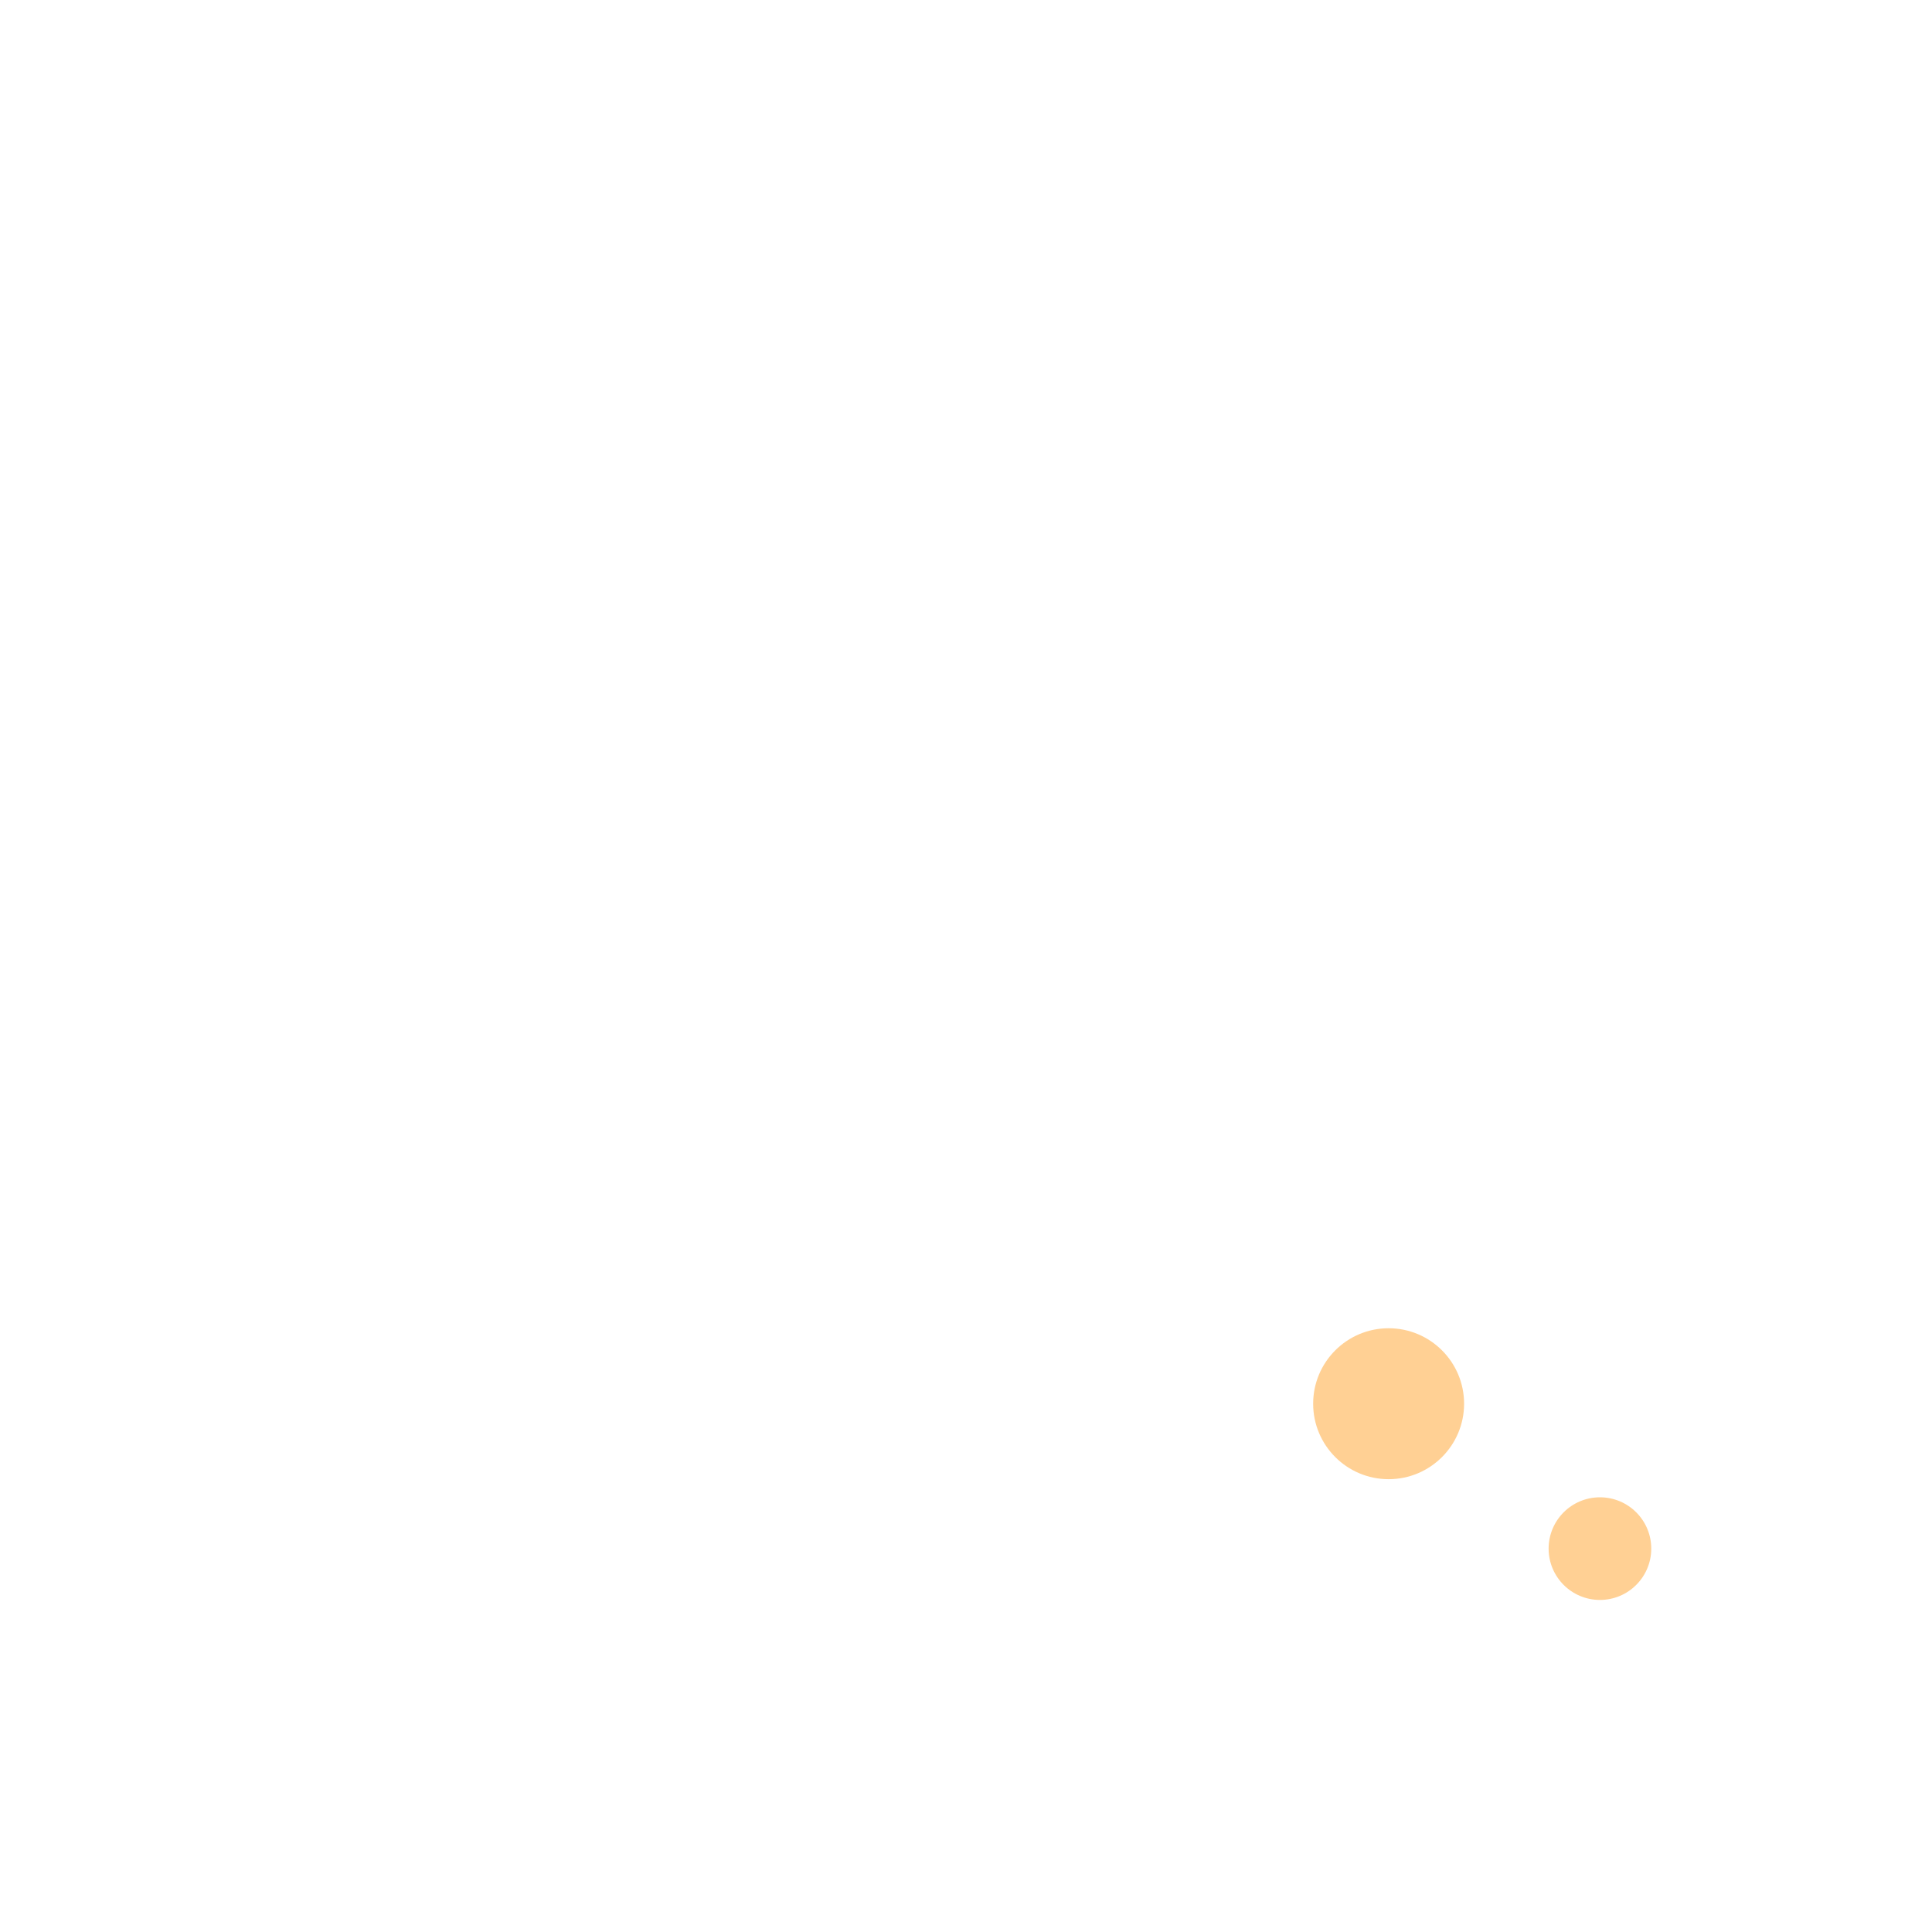
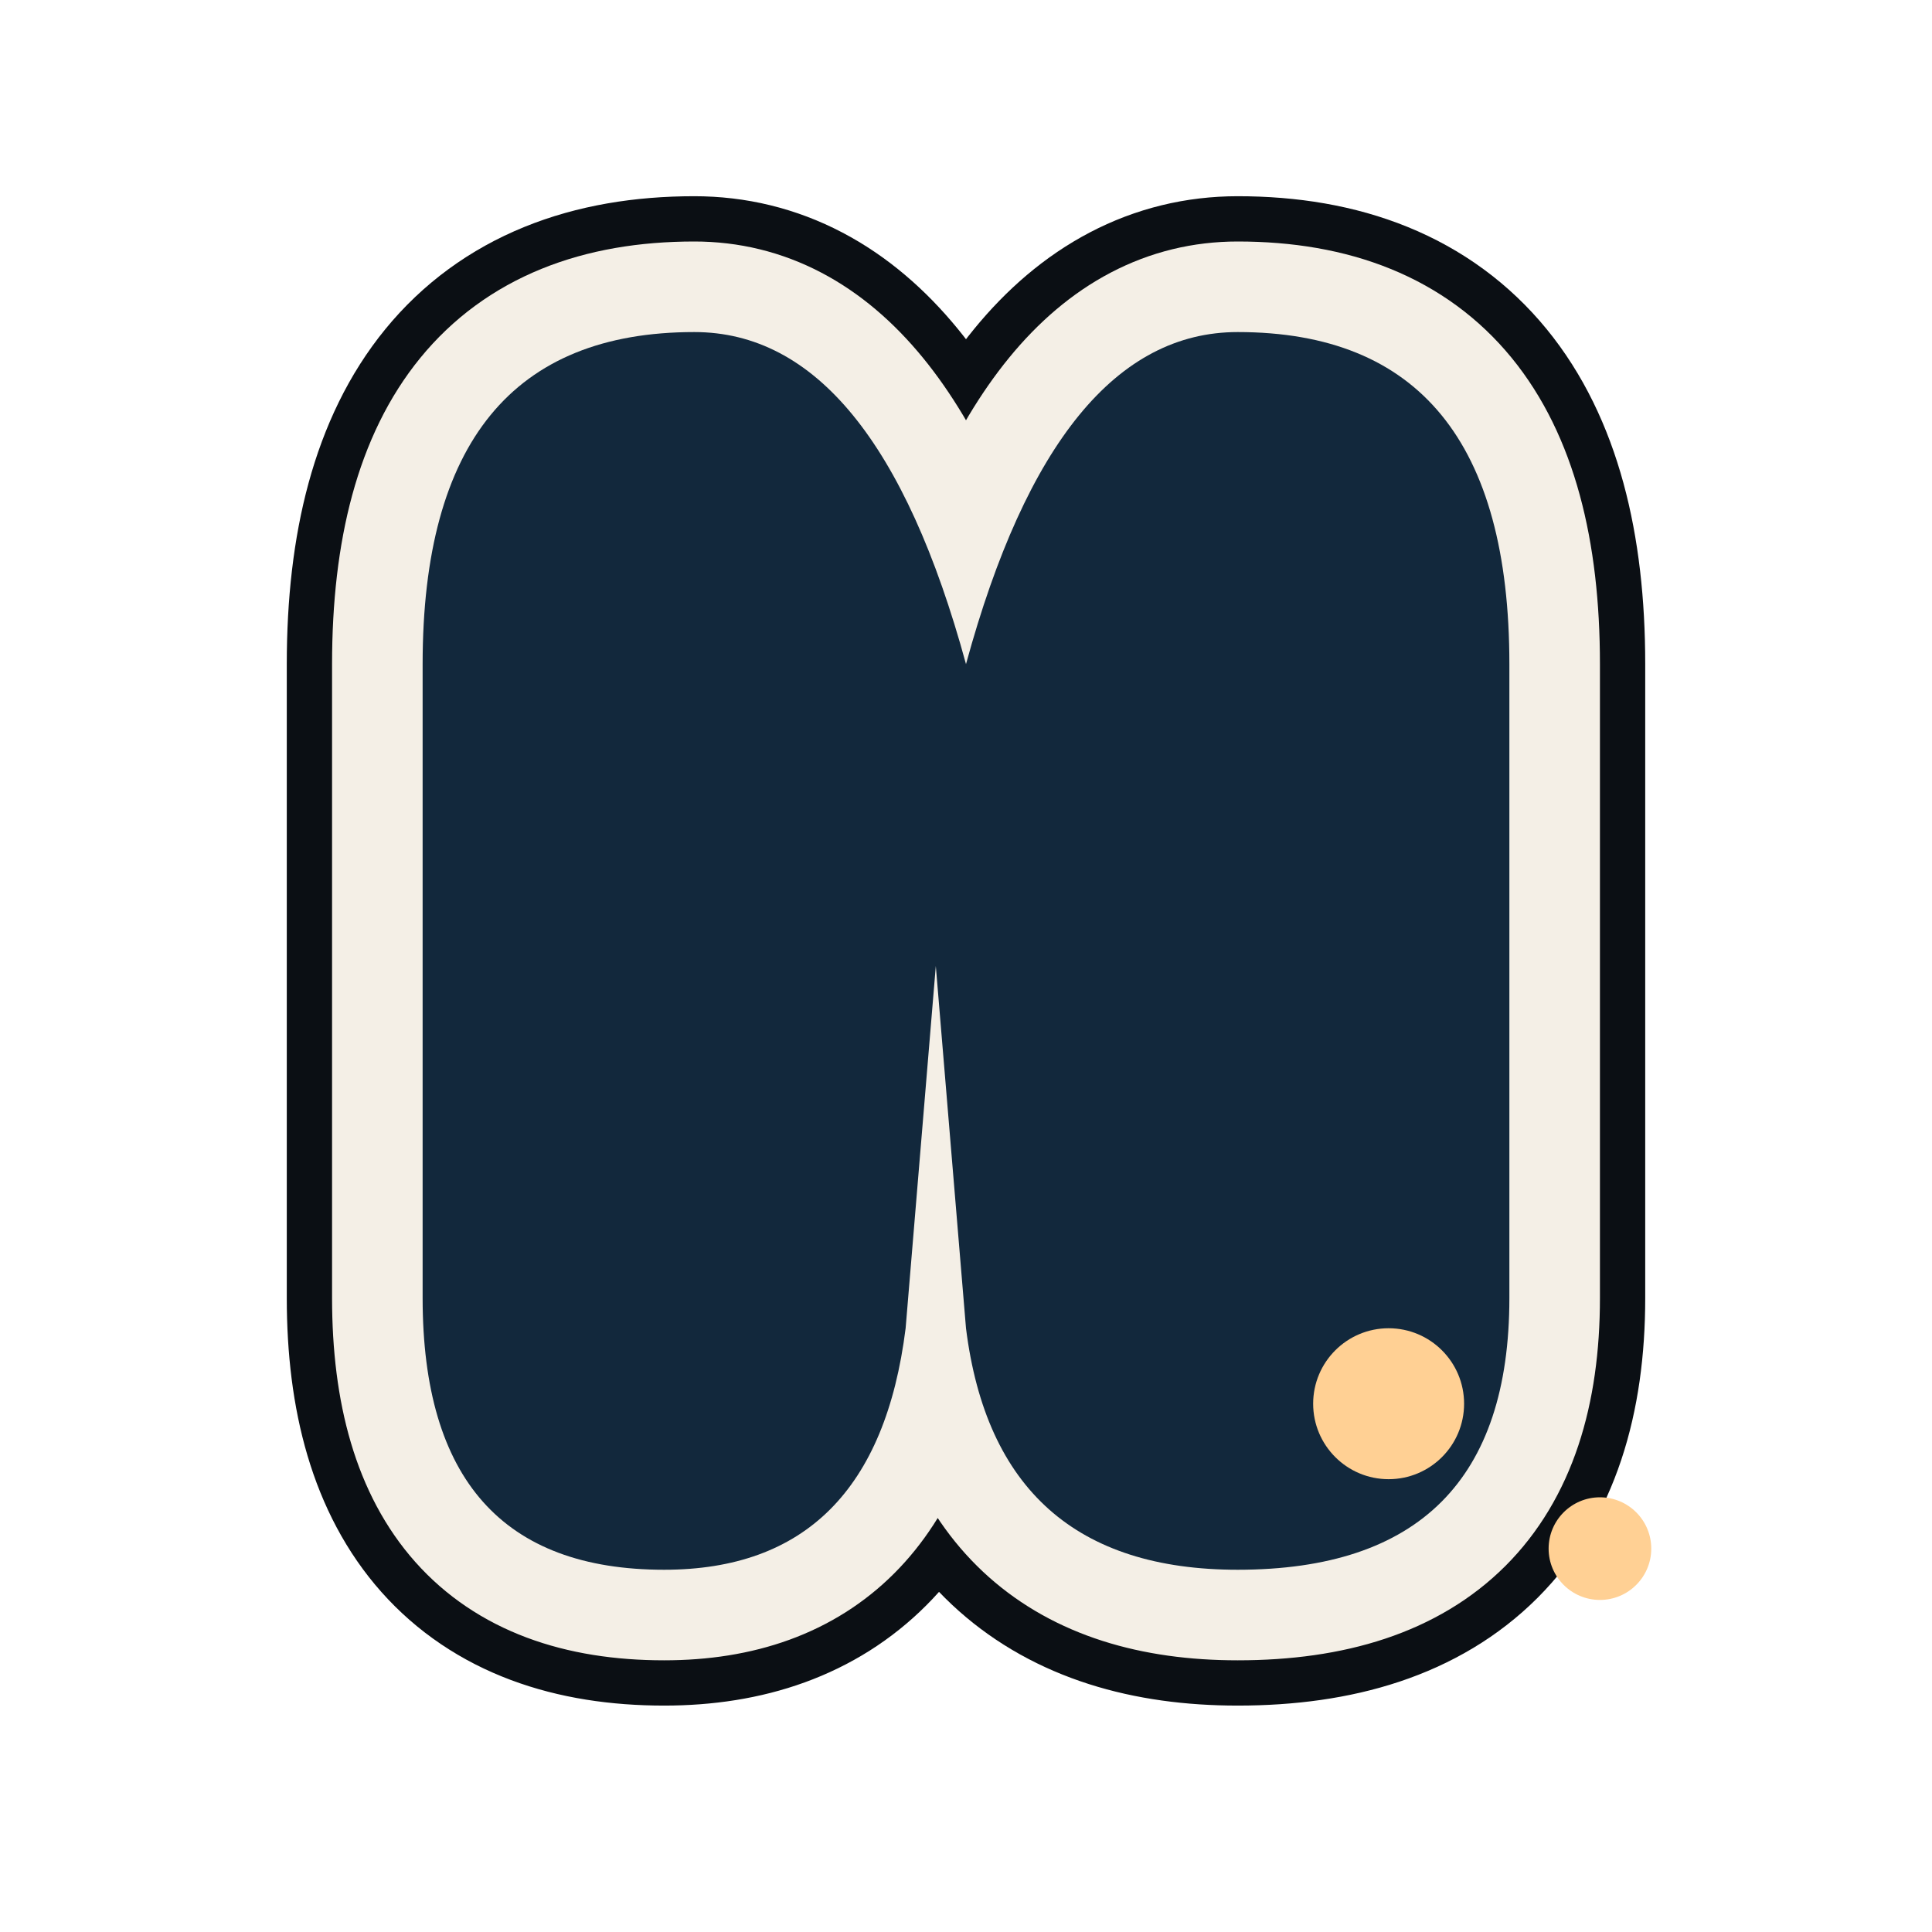
<svg xmlns="http://www.w3.org/2000/svg" viewBox="0 0 64 64" aria-hidden="true" focusable="false">
-   <g fill="#12283c" stroke="#0b0f14" stroke-width="9" stroke-linecap="round" stroke-linejoin="round">M23 11 Q14 11 14 22 L14 43 Q14 52 22 52 Q29 52 30 44 L31 32 32 44 Q33 52 41 52 Q50 52 50 43 L50 22 Q50 11 41 11 Q35 11 32 22 Q29 11 23 11Z M21 26 24 26 M39 26 42 26 M21 35 24 35 M39 35 42 35 M23 44 25 44 M39 44 41 44</g>
-   <g fill="#12283c" stroke="#f4efe6" stroke-width="6" stroke-linecap="round" stroke-linejoin="round">M23 11 Q14 11 14 22 L14 43 Q14 52 22 52 Q29 52 30 44 L31 32 32 44 Q33 52 41 52 Q50 52 50 43 L50 22 Q50 11 41 11 Q35 11 32 22 Q29 11 23 11Z M21 26 24 26 M39 26 42 26 M21 35 24 35 M39 35 42 35 M23 44 25 44 M39 44 41 44</g>
-   <g fill="#12283c" stroke="none">M23 11 Q14 11 14 22 L14 43 Q14 52 22 52 Q29 52 30 44 L31 32 32 44 Q33 52 41 52 Q50 52 50 43 L50 22 Q50 11 41 11 Q35 11 32 22 Q29 11 23 11Z M21 26 24 26 M39 26 42 26 M21 35 24 35 M39 35 42 35 M23 44 25 44 M39 44 41 44</g>
+   <g fill="#12283c" stroke="#0b0f14" stroke-width="9" stroke-linecap="round" stroke-linejoin="round">
+     <path d="M23 11 Q14 11 14 22 L14 43 Q14 52 22 52 Q29 52 30 44 L31 32 32 44 Q33 52 41 52 Q50 52 50 43 L50 22 Q50 11 41 11 Q35 11 32 22 Q29 11 23 11Z M21 26 24 26 M39 26 42 26 M21 35 24 35 M39 35 42 35 M23 44 25 44 M39 44 41 44" />
+   </g>
+   <g fill="#12283c" stroke="#f4efe6" stroke-width="6" stroke-linecap="round" stroke-linejoin="round">
+     <path d="M23 11 Q14 11 14 22 L14 43 Q14 52 22 52 Q29 52 30 44 L31 32 32 44 Q33 52 41 52 Q50 52 50 43 L50 22 Q50 11 41 11 Q35 11 32 22 Q29 11 23 11Z M21 26 24 26 M39 26 42 26 M21 35 24 35 M39 35 42 35 M23 44 25 44 M39 44 41 44" />
+   </g>
+   <g fill="#12283c" stroke="none">
+     <path d="M23 11 Q14 11 14 22 L14 43 Q14 52 22 52 Q29 52 30 44 L31 32 32 44 Q33 52 41 52 Q50 52 50 43 L50 22 Q50 11 41 11 Q35 11 32 22 Q29 11 23 11Z M21 26 24 26 M39 26 42 26 M21 35 24 35 M39 35 42 35 M23 44 25 44 M39 44 41 44" />
+   </g>
  <g fill="#ffd094" stroke="none">
    <path d="M46 49a2.5 2.5 0 1 0 0-5 2.5 2.5 0 0 0 0 5Zm7 4a1.7 1.7 0 1 0 0-3.4 1.7 1.7 0 0 0 0 3.4Z" />
  </g>
</svg>
